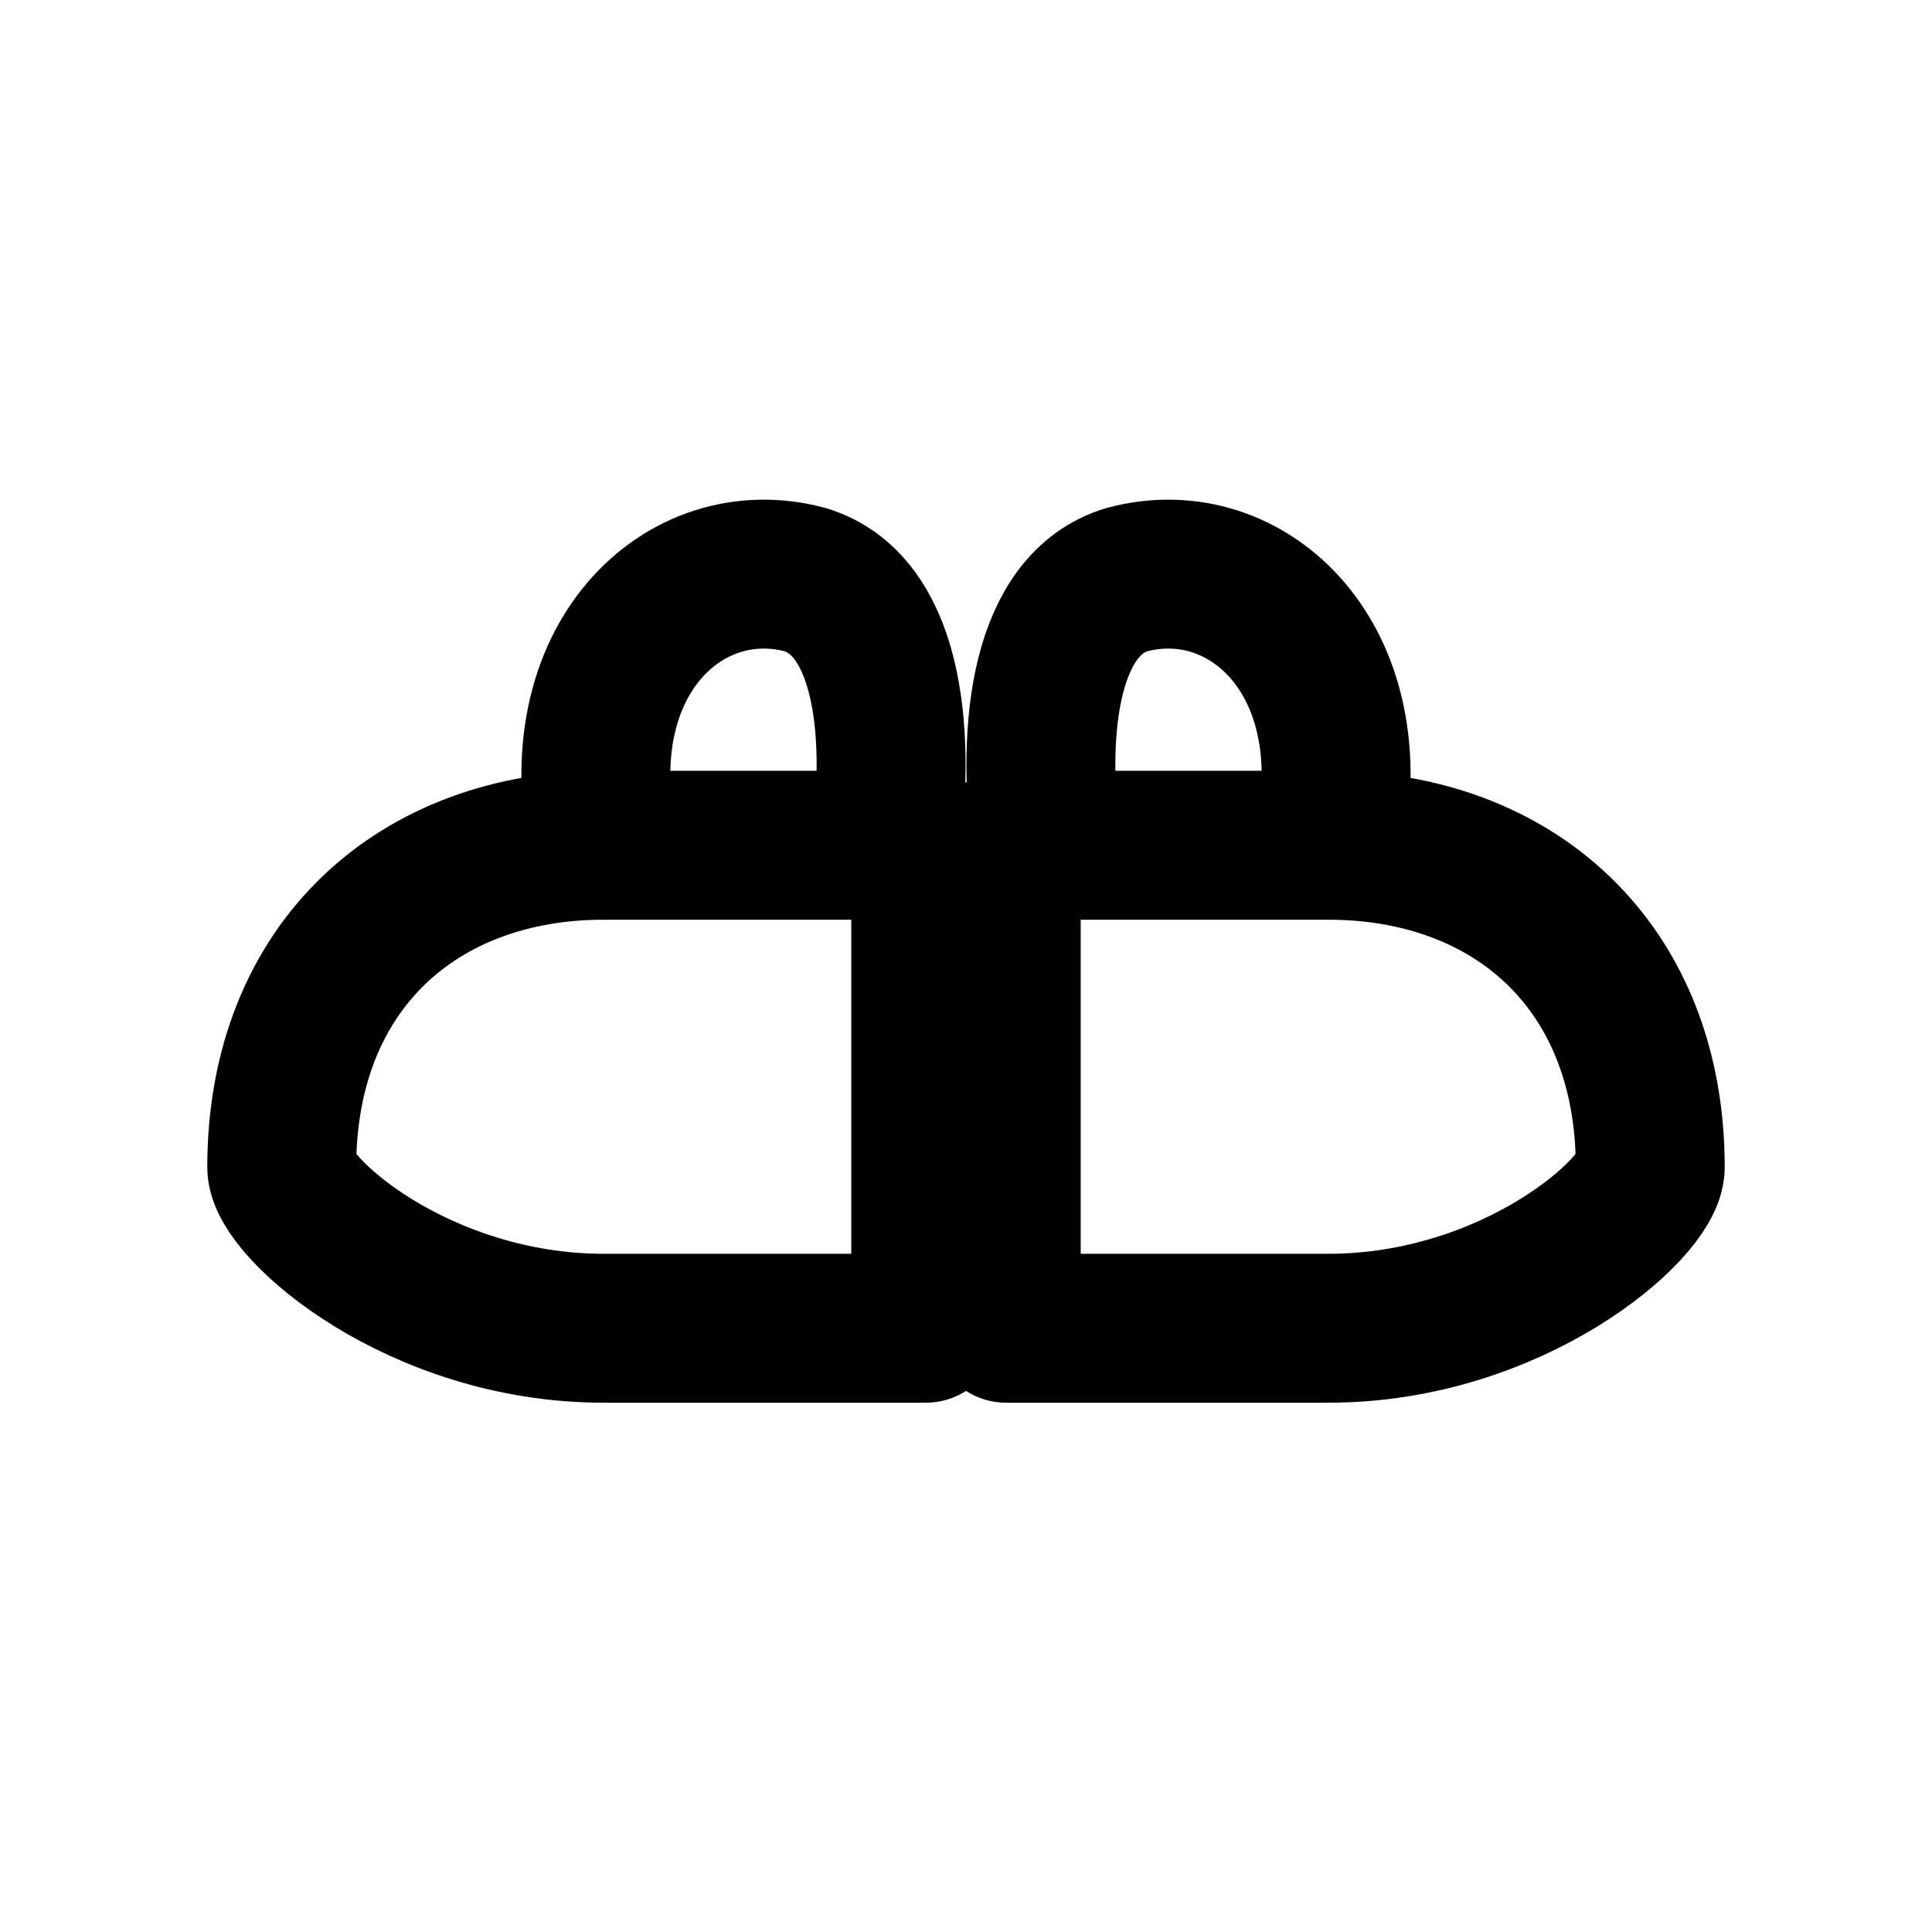
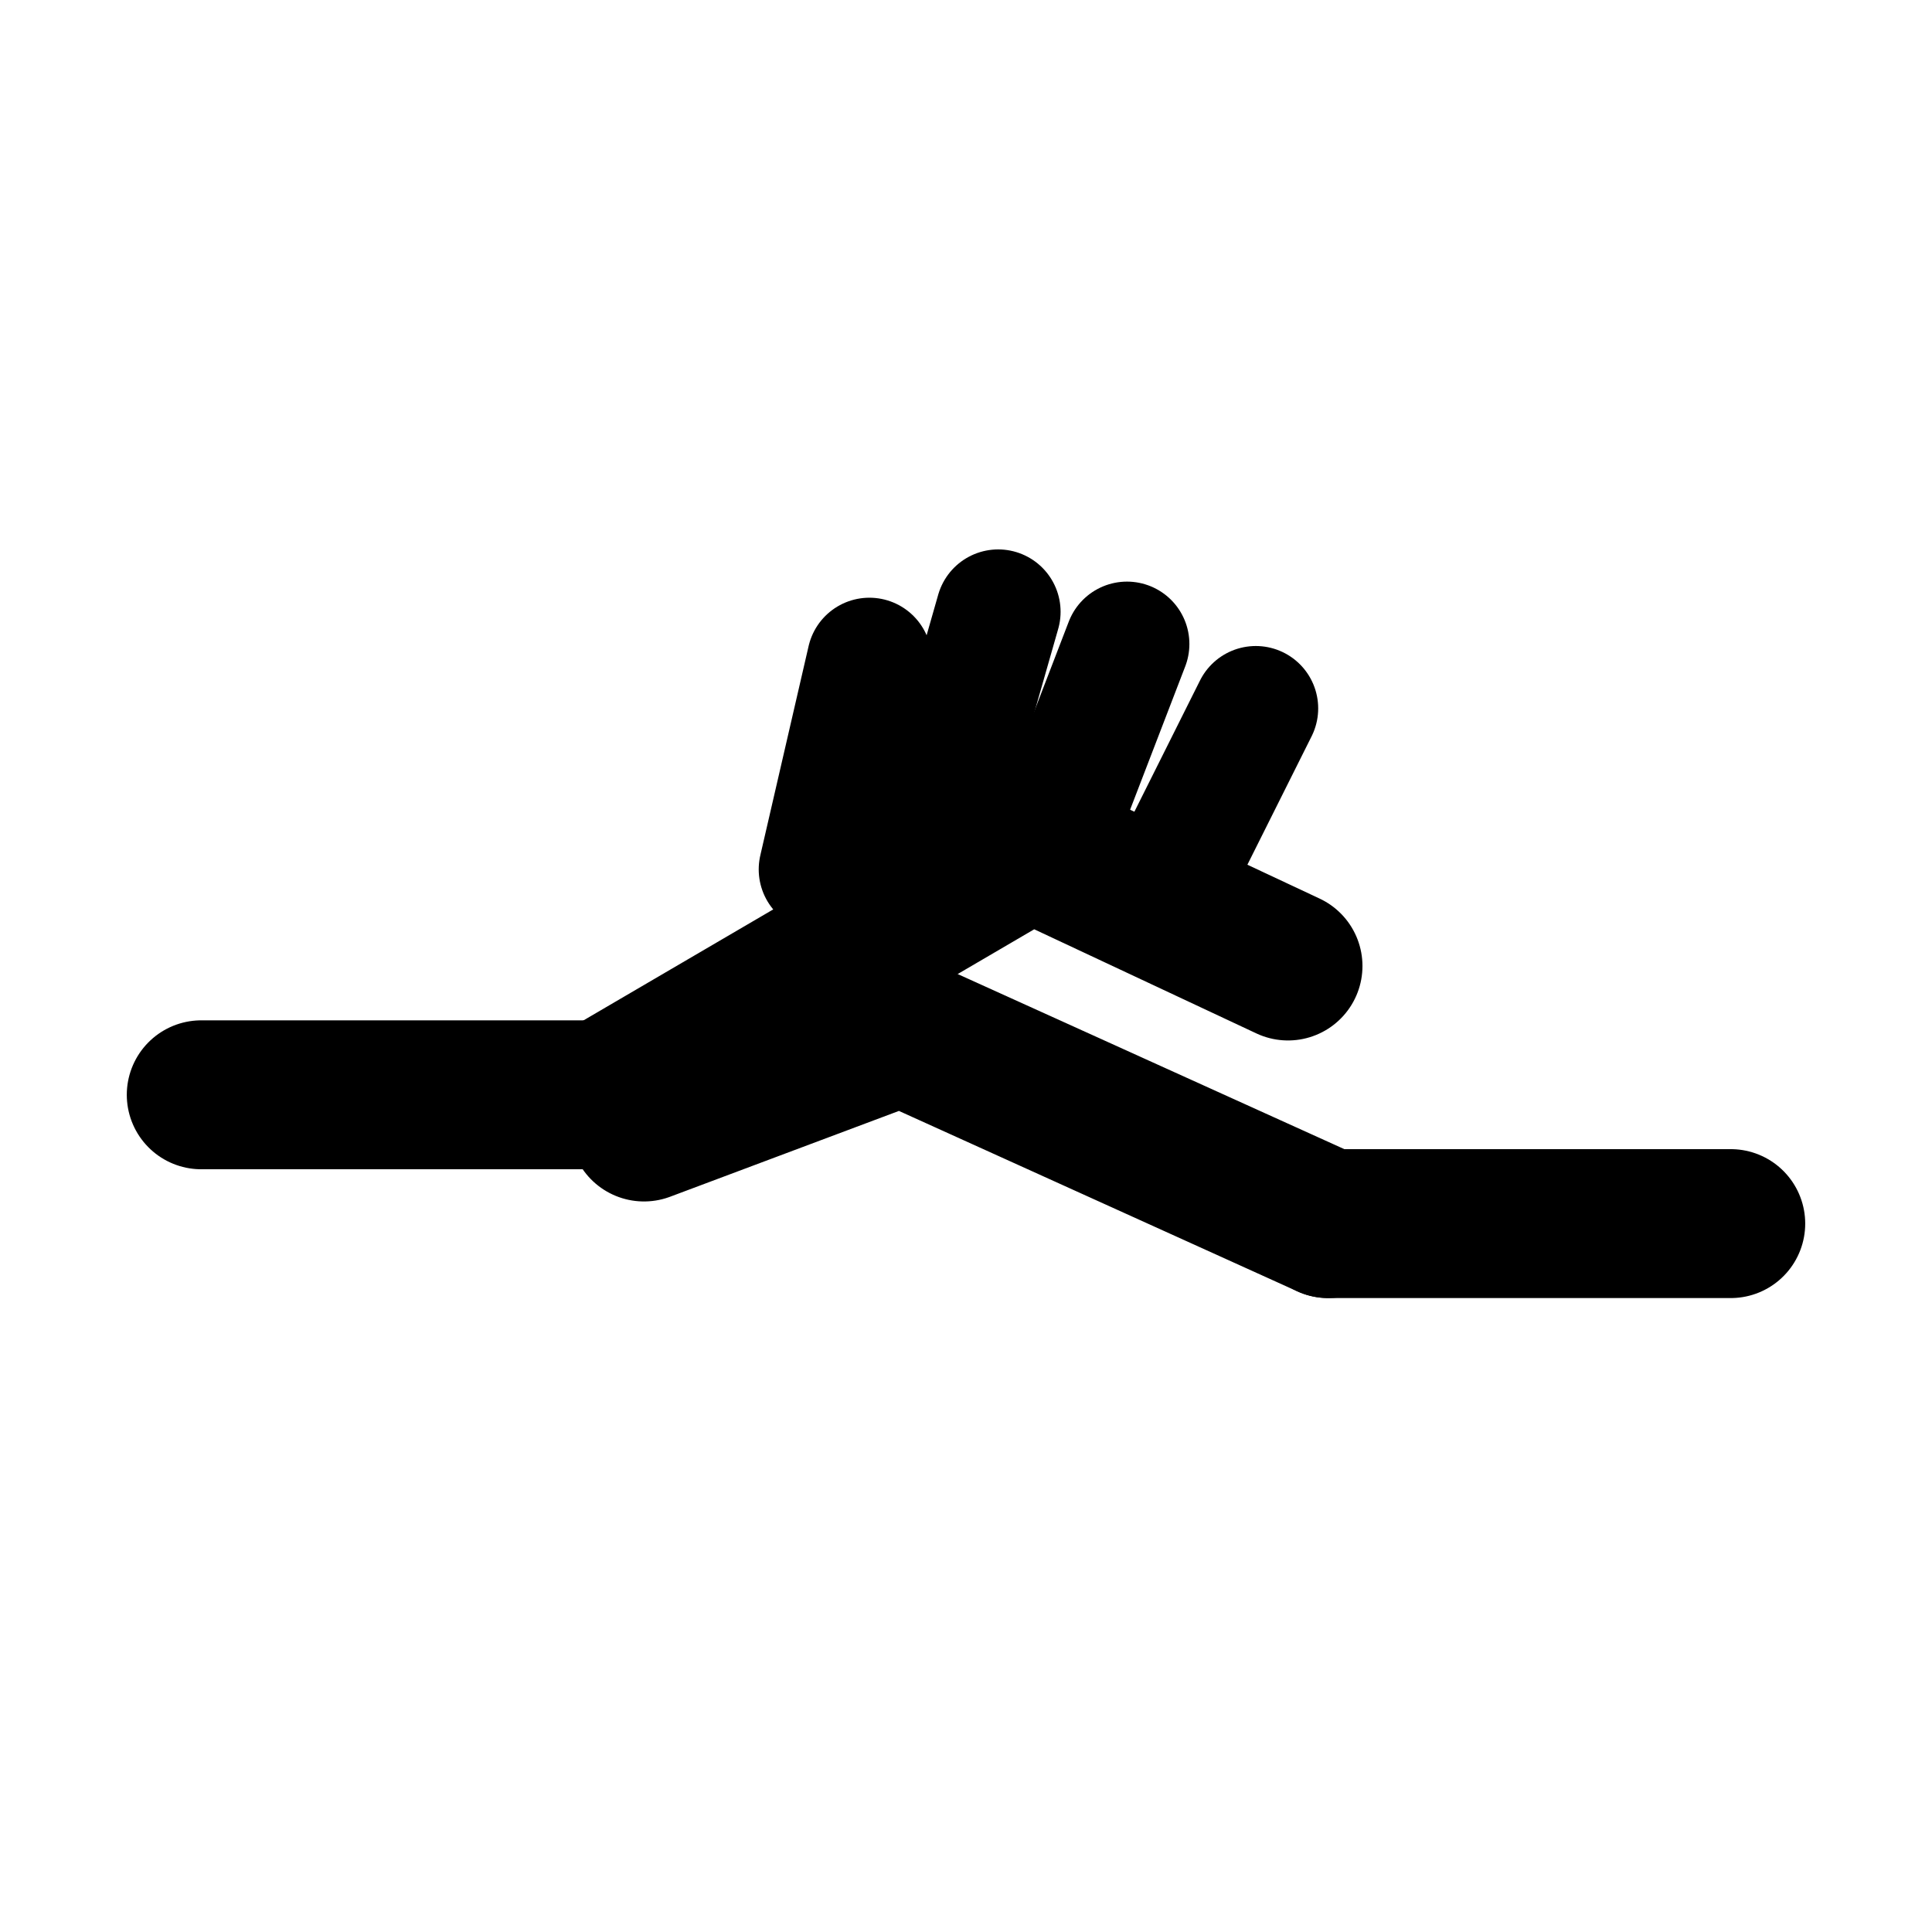
<svg xmlns="http://www.w3.org/2000/svg" viewBox="0 0 24 24" width="24" height="24" fill="none" aria-hidden="true">
-   <path d="M3.5 14.5 C3.5 12.0 5.2 10.5 7.5 10.5 H11.5 V16.5 H7.5 C5.2 16.5 3.5 15.0 3.5 14.5 Z" stroke="currentColor" stroke-width="1.85" stroke-linecap="round" stroke-linejoin="round" fill="none" />
-   <path d="M7.5 10.5 C7.0 8.2 8.5 6.8 10.0 7.2 C11.0 7.5 11.2 9.0 11.0 10.5" stroke="currentColor" stroke-width="1.85" stroke-linecap="round" stroke-linejoin="round" fill="none" />
-   <path d="M20.5 14.5 C20.5 12.0 18.8 10.5 16.5 10.5 H12.5 V16.5 H16.5 C18.8 16.5 20.5 15.0 20.5 14.5 Z" stroke="currentColor" stroke-width="1.85" stroke-linecap="round" stroke-linejoin="round" fill="none" />
-   <path d="M16.5 10.5 C17.0 8.2 15.5 6.8 14.0 7.2 C13.0 7.5 12.8 9.0 13.0 10.5" stroke="currentColor" stroke-width="1.85" stroke-linecap="round" stroke-linejoin="round" fill="none" />
+   <path d="M2.5 13.6 H7.5" stroke="currentColor" stroke-width="1.85" stroke-linecap="round" />
+   <path d="M7.5 13.6 L12.8 10.5 L16.0 12.0" stroke="currentColor" stroke-width="1.85" stroke-linecap="round" stroke-linejoin="round" fill="none" />
+   <path d="M21.5 15.2 H16.5" stroke="currentColor" stroke-width="1.85" stroke-linecap="round" />
+   <path d="M16.5 15.2 L11.2 12.8 L8.0 14.0" stroke="currentColor" stroke-width="1.85" stroke-linecap="round" stroke-linejoin="round" fill="none" />
+   <path d="M10.2 10.8 L10.8 8.2" stroke="currentColor" stroke-width="1.55" stroke-linecap="round" />
+   <path d="M11.6 10.4 L12.4 7.6" stroke="currentColor" stroke-width="1.55" stroke-linecap="round" />
+   <path d="M13.0 10.6 L14.0 8.0" stroke="currentColor" stroke-width="1.55" stroke-linecap="round" />
+   <path d="M14.4 11.2 L15.6 8.8" stroke="currentColor" stroke-width="1.55" stroke-linecap="round" />
</svg>
